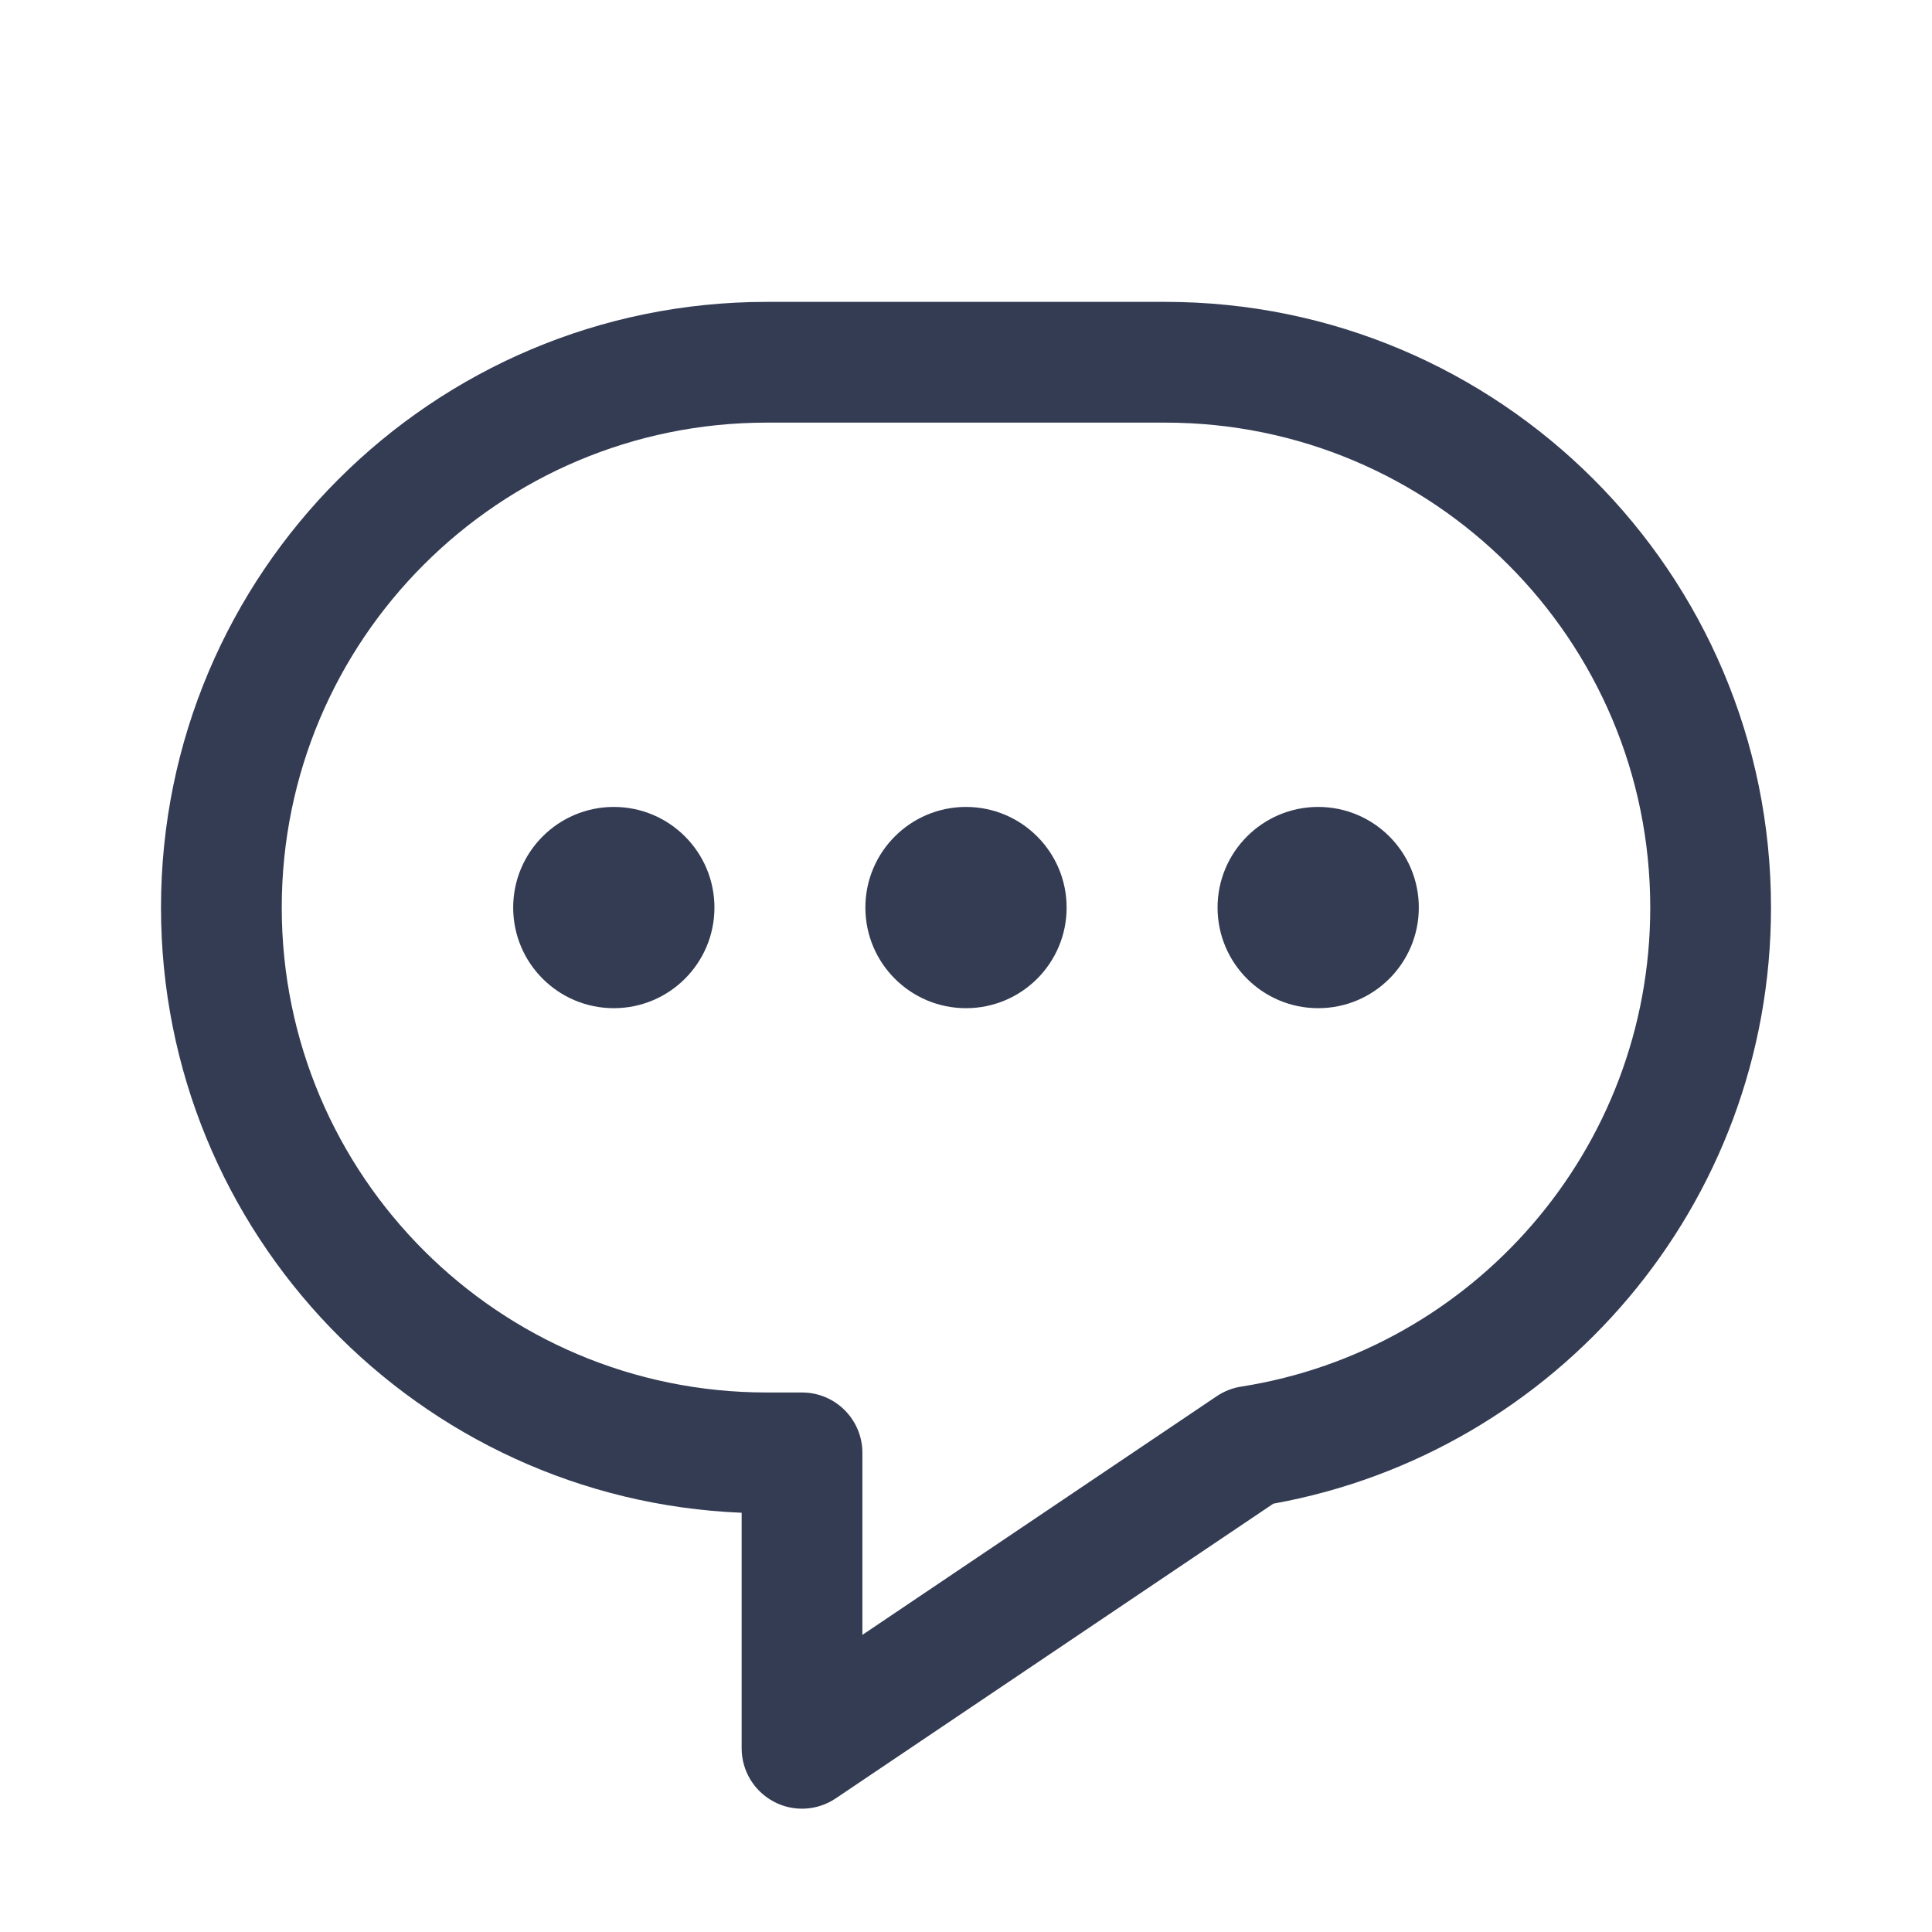
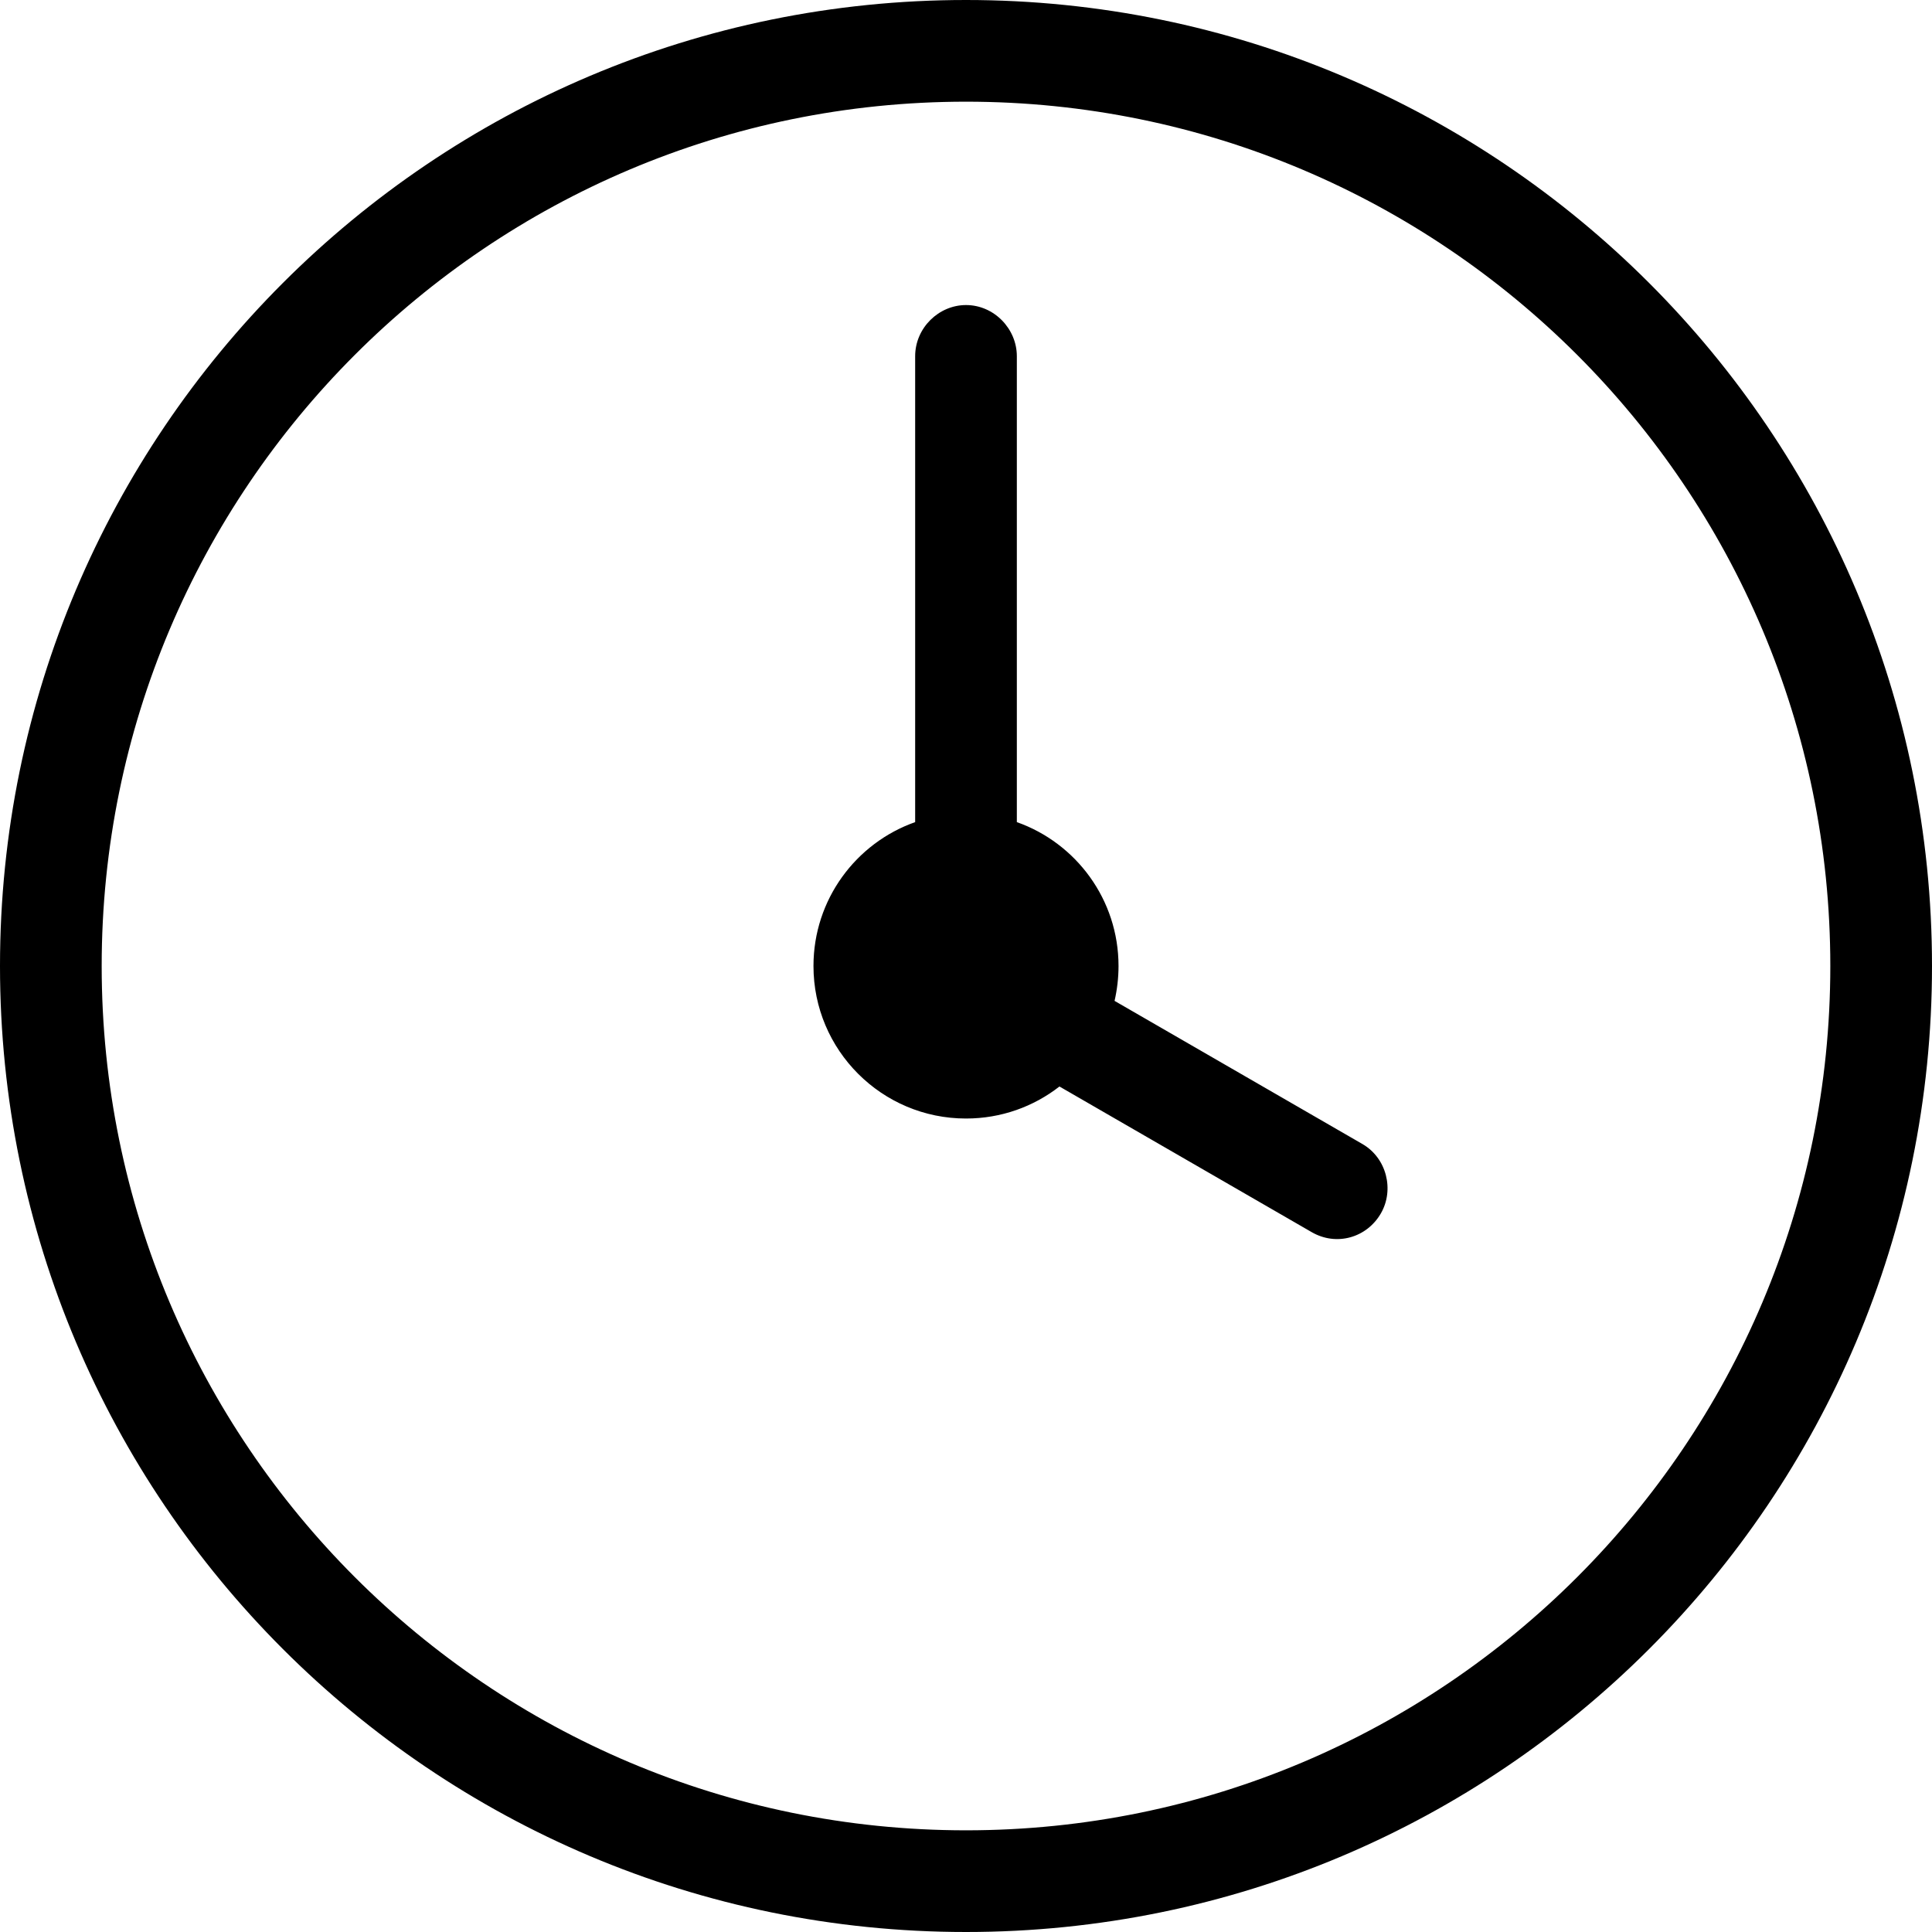
- <svg xmlns="http://www.w3.org/2000/svg" width="80" height="80" viewBox="0 0 24 24" fill="none" transform="rotate(0 0 0)">
-   <path d="M7.625 10.024C6.935 10.024 6.375 10.584 6.375 11.274C6.375 11.965 6.935 12.524 7.625 12.524C8.315 12.524 8.875 11.965 8.875 11.274C8.875 10.584 8.315 10.024 7.625 10.024Z" fill="#343C54" />
-   <path d="M10.75 11.274C10.75 10.584 11.31 10.024 12 10.024C12.69 10.024 13.25 10.584 13.25 11.274C13.25 11.965 12.691 12.524 12 12.524C11.31 12.524 10.75 11.965 10.75 11.274Z" fill="#343C54" />
-   <path d="M16.375 10.024C15.685 10.024 15.125 10.584 15.125 11.274C15.125 11.965 15.685 12.524 16.375 12.524C17.065 12.524 17.625 11.965 17.625 11.274C17.625 10.584 17.065 10.024 16.375 10.024Z" fill="#343C54" />
-   <path fill-rule="evenodd" clip-rule="evenodd" d="M9.524 3.75C5.369 3.75 2 7.119 2 11.274C2 15.325 5.202 18.629 9.213 18.792V21.718C9.213 21.995 9.366 22.25 9.611 22.38C9.855 22.511 10.152 22.495 10.382 22.34L15.818 18.679C19.334 18.045 22 14.972 22 11.274C22 7.119 18.631 3.75 14.476 3.75H9.524ZM3.5 11.274C3.5 7.947 6.197 5.25 9.524 5.25H14.476C17.803 5.25 20.5 7.947 20.5 11.274C20.5 14.28 18.297 16.774 15.418 17.225C15.309 17.242 15.206 17.283 15.115 17.344L10.713 20.309V18.048C10.713 17.634 10.377 17.298 9.963 17.298H9.524C6.197 17.298 3.5 14.601 3.5 11.274Z" fill="#343C54" />
+ <svg xmlns="http://www.w3.org/2000/svg" width="800px" height="800px" viewBox="0 0 19 19">
+   <path fill="#000000" fill-rule="evenodd" d="M161.961,159.843 L164.399,161.251 C164.637,161.389 164.714,161.701 164.58,161.933 C164.442,162.172 164.144,162.259 163.899,162.117 L161.419,160.685 C161.165,160.883 160.846,161 160.5,161 C159.672,161 159,160.328 159,159.5 C159,158.847 159.417,158.291 160,158.085 L160,153.503 C160,153.225 160.232,153 160.5,153 C160.776,153 161,153.233 161,153.503 L161,158.085 C161.583,158.291 162,158.847 162,159.5 C162,159.618 161.986,159.733 161.961,159.843 Z M160.5,169 C165.747,169 170,164.747 170,159.5 C170,154.253 165.747,150 160.5,150 C155.253,150 151,154.253 151,159.5 C151,164.747 155.253,169 160.5,169 Z M160.5,168 C165.194,168 169,164.194 169,159.5 C169,154.806 165.194,151 160.5,151 C155.806,151 152,154.806 152,159.5 C152,164.194 155.806,168 160.5,168 Z" transform="translate(-151 -150)" />
</svg>
